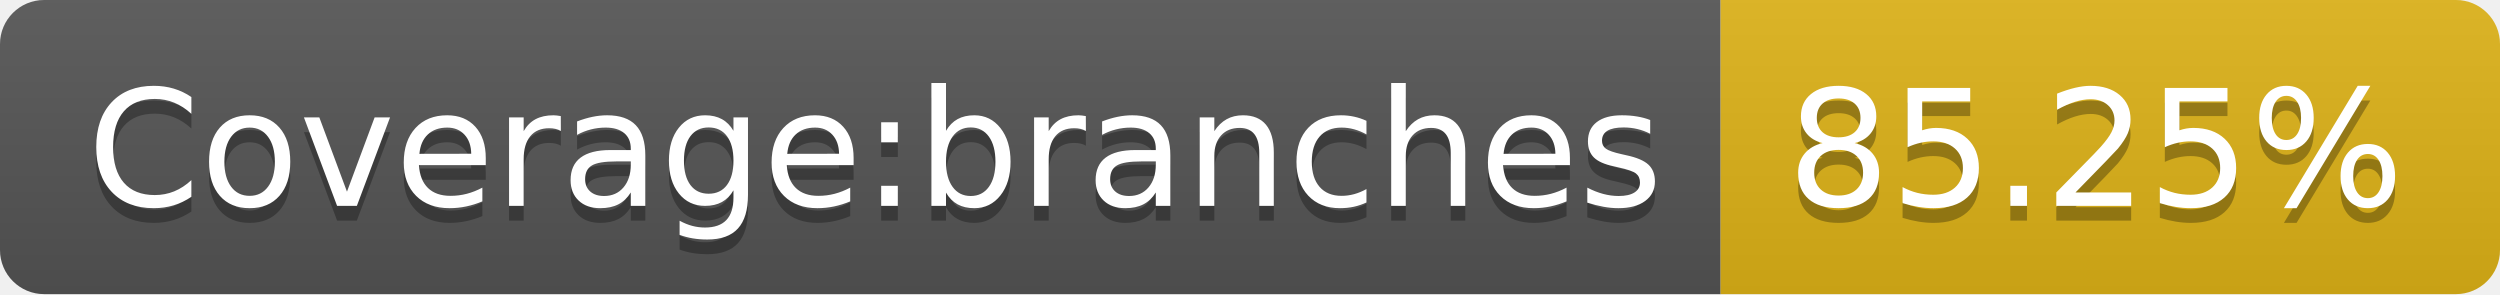
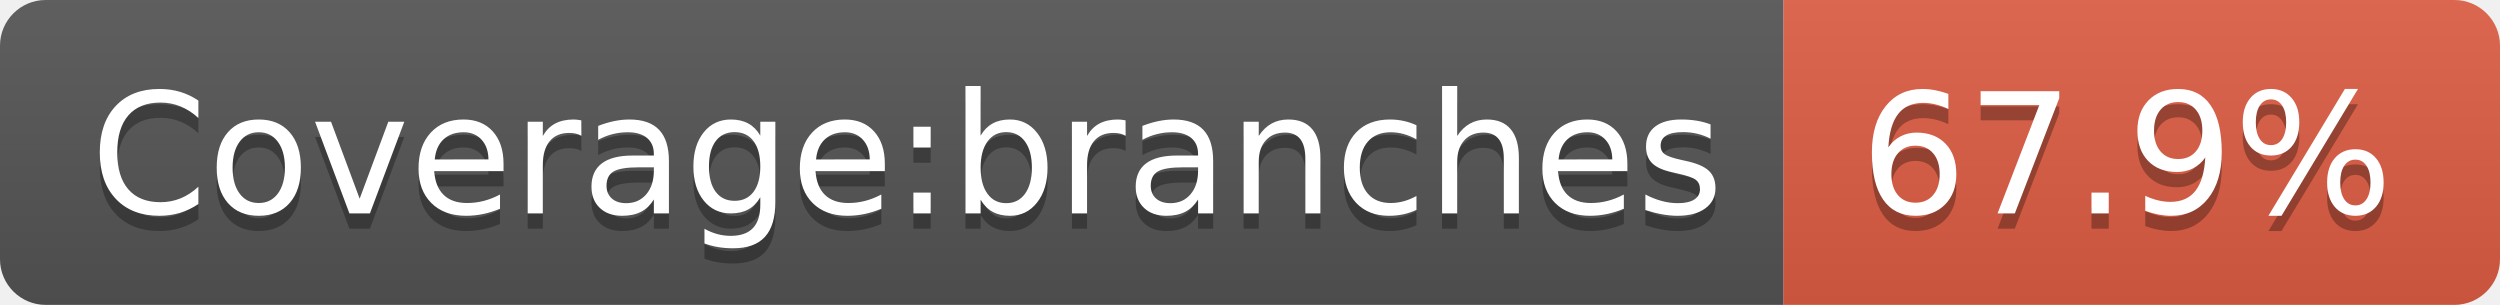
- <svg xmlns="http://www.w3.org/2000/svg" width="170" height="20">
+ <svg xmlns="http://www.w3.org/2000/svg" width="164" height="20">
  <linearGradient id="b" x2="0" y2="100%">
    <stop offset="0" stop-color="#bbb" stop-opacity=".1" />
    <stop offset="1" stop-opacity=".1" />
  </linearGradient>
  <clipPath id="a">
-     <rect width="170" height="20" rx="3" fill="#fff" />
+     <rect width="164" height="20" rx="3" fill="#fff" />
  </clipPath>
  <g clip-path="url(#a)">
    <path fill="#555" d="M0 0h117v20H0z" />
-     <path fill="#dfb317" d="M117 0h53v20H117z" />
-     <path fill="url(#b)" d="M0 0h170v20H0z" />
+     <path fill="#e05d44" d="M117 0h47v20H117z" />
+     <path fill="url(#b)" d="M0 0h164v20H0z" />
  </g>
  <g fill="#fff" text-anchor="middle" font-family="DejaVu Sans,Verdana,Geneva,sans-serif" font-size="110">
    <text x="595" y="150" fill="#010101" fill-opacity=".3" transform="scale(.1)" textLength="1070">Coverage:branches</text>
    <text x="595" y="140" transform="scale(.1)" textLength="1070">Coverage:branches</text>
-     <text x="1425" y="150" fill="#010101" fill-opacity=".3" transform="scale(.1)" textLength="430">85.25%</text>
-     <text x="1425" y="140" transform="scale(.1)" textLength="430">85.25%</text>
+     <text x="1395" y="150" fill="#010101" fill-opacity=".3" transform="scale(.1)" textLength="370">67.9%</text>
+     <text x="1395" y="140" transform="scale(.1)" textLength="370">67.9%</text>
  </g>
</svg>
